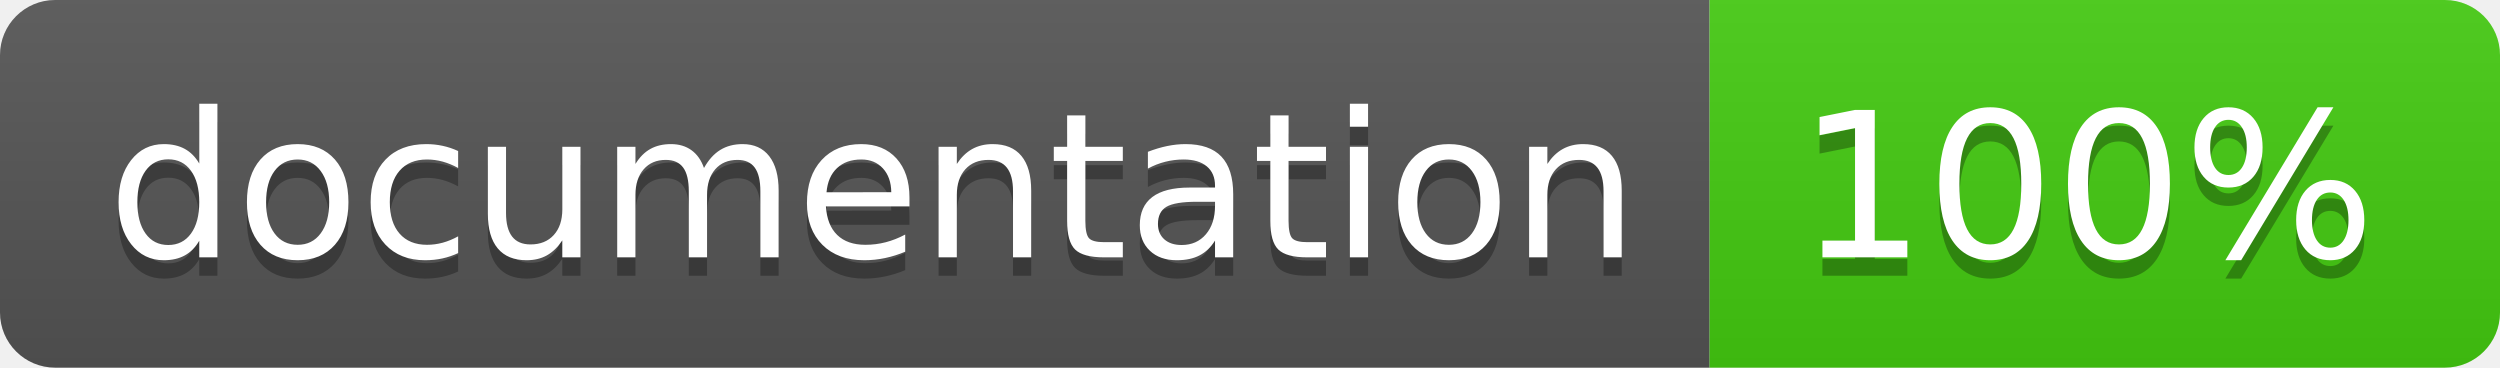
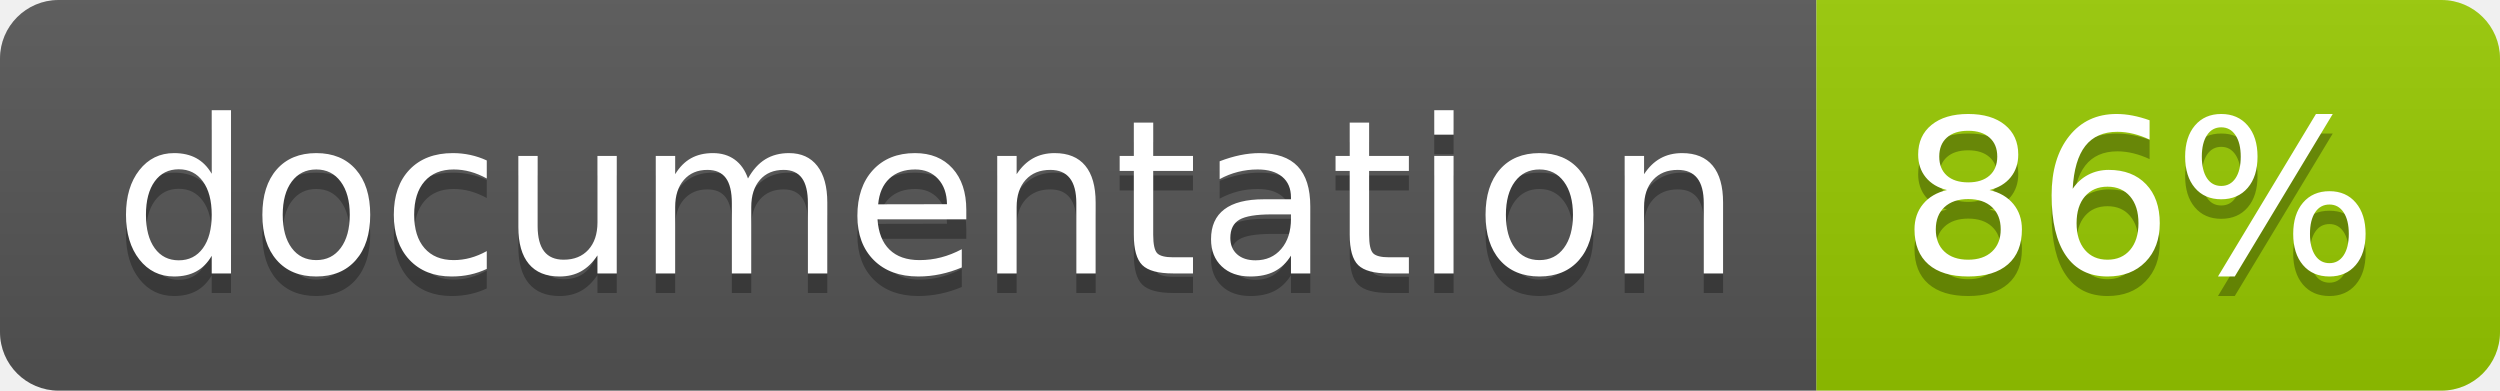
- <svg xmlns="http://www.w3.org/2000/svg" width="136" height="20">
+ <svg xmlns="http://www.w3.org/2000/svg" width="128" height="20">
  <linearGradient id="b" x2="0" y2="100%">
    <stop offset="0" stop-color="#bbb" stop-opacity=".1" />
    <stop offset="1" stop-opacity=".1" />
  </linearGradient>
  <clipPath id="a">
-     <rect width="136" height="20" rx="3" fill="#fff" />
+     <rect width="128" height="20" rx="3" fill="#fff" />
  </clipPath>
  <g clip-path="url(#a)">
    <path fill="#555" d="M0 0h93v20H0z" />
-     <path fill="#4c1" d="M93 0h43v20H93z" />
-     <path fill="url(#b)" d="M0 0h136v20H0z" />
+     <path fill="#97CA00" d="M93 0h35v20H93z" />
+     <path fill="url(#b)" d="M0 0h128v20H0z" />
  </g>
  <g fill="#fff" text-anchor="middle" font-family="DejaVu Sans,Verdana,Geneva,sans-serif" font-size="110">
    <text x="475" y="150" fill="#010101" fill-opacity=".3" transform="scale(.1)" textLength="830">
      documentation
    </text>
    <text x="475" y="140" transform="scale(.1)" textLength="830">
      documentation
    </text>
-     <text x="1135" y="150" fill="#010101" fill-opacity=".3" transform="scale(.1)" textLength="330">
-       100%
+     <text x="1095" y="150" fill="#010101" fill-opacity=".3" transform="scale(.1)" textLength="250">
+       86%
    </text>
-     <text x="1135" y="140" transform="scale(.1)" textLength="330">
-       100%
+     <text x="1095" y="140" transform="scale(.1)" textLength="250">
+       86%
    </text>
  </g>
</svg>
